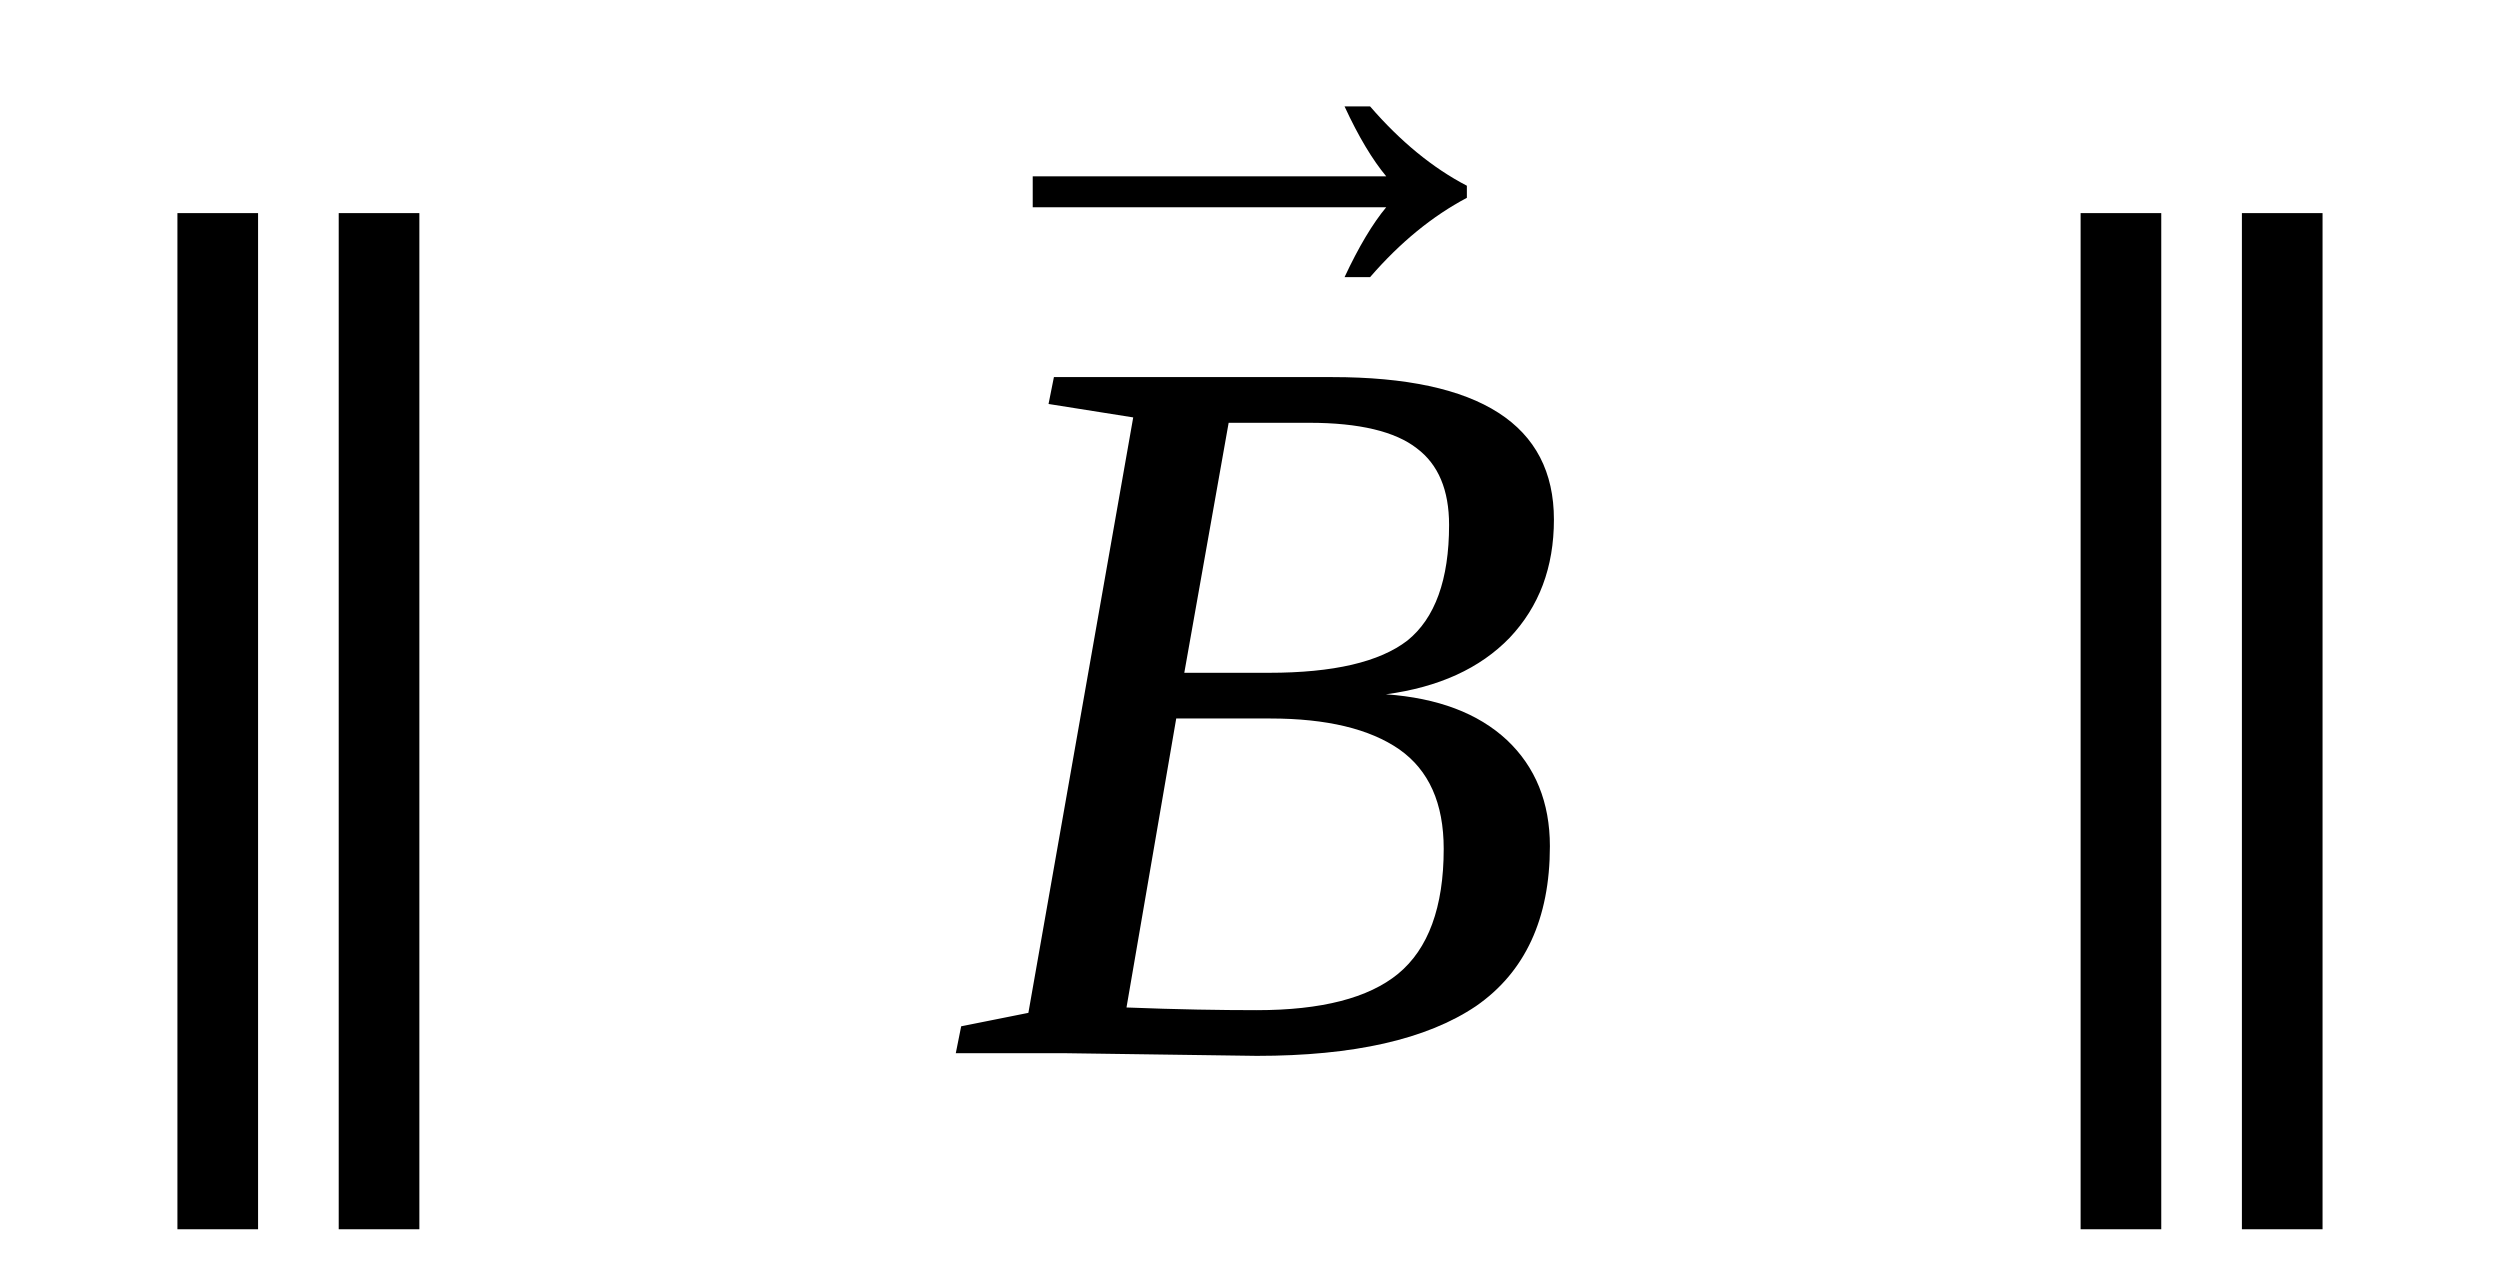
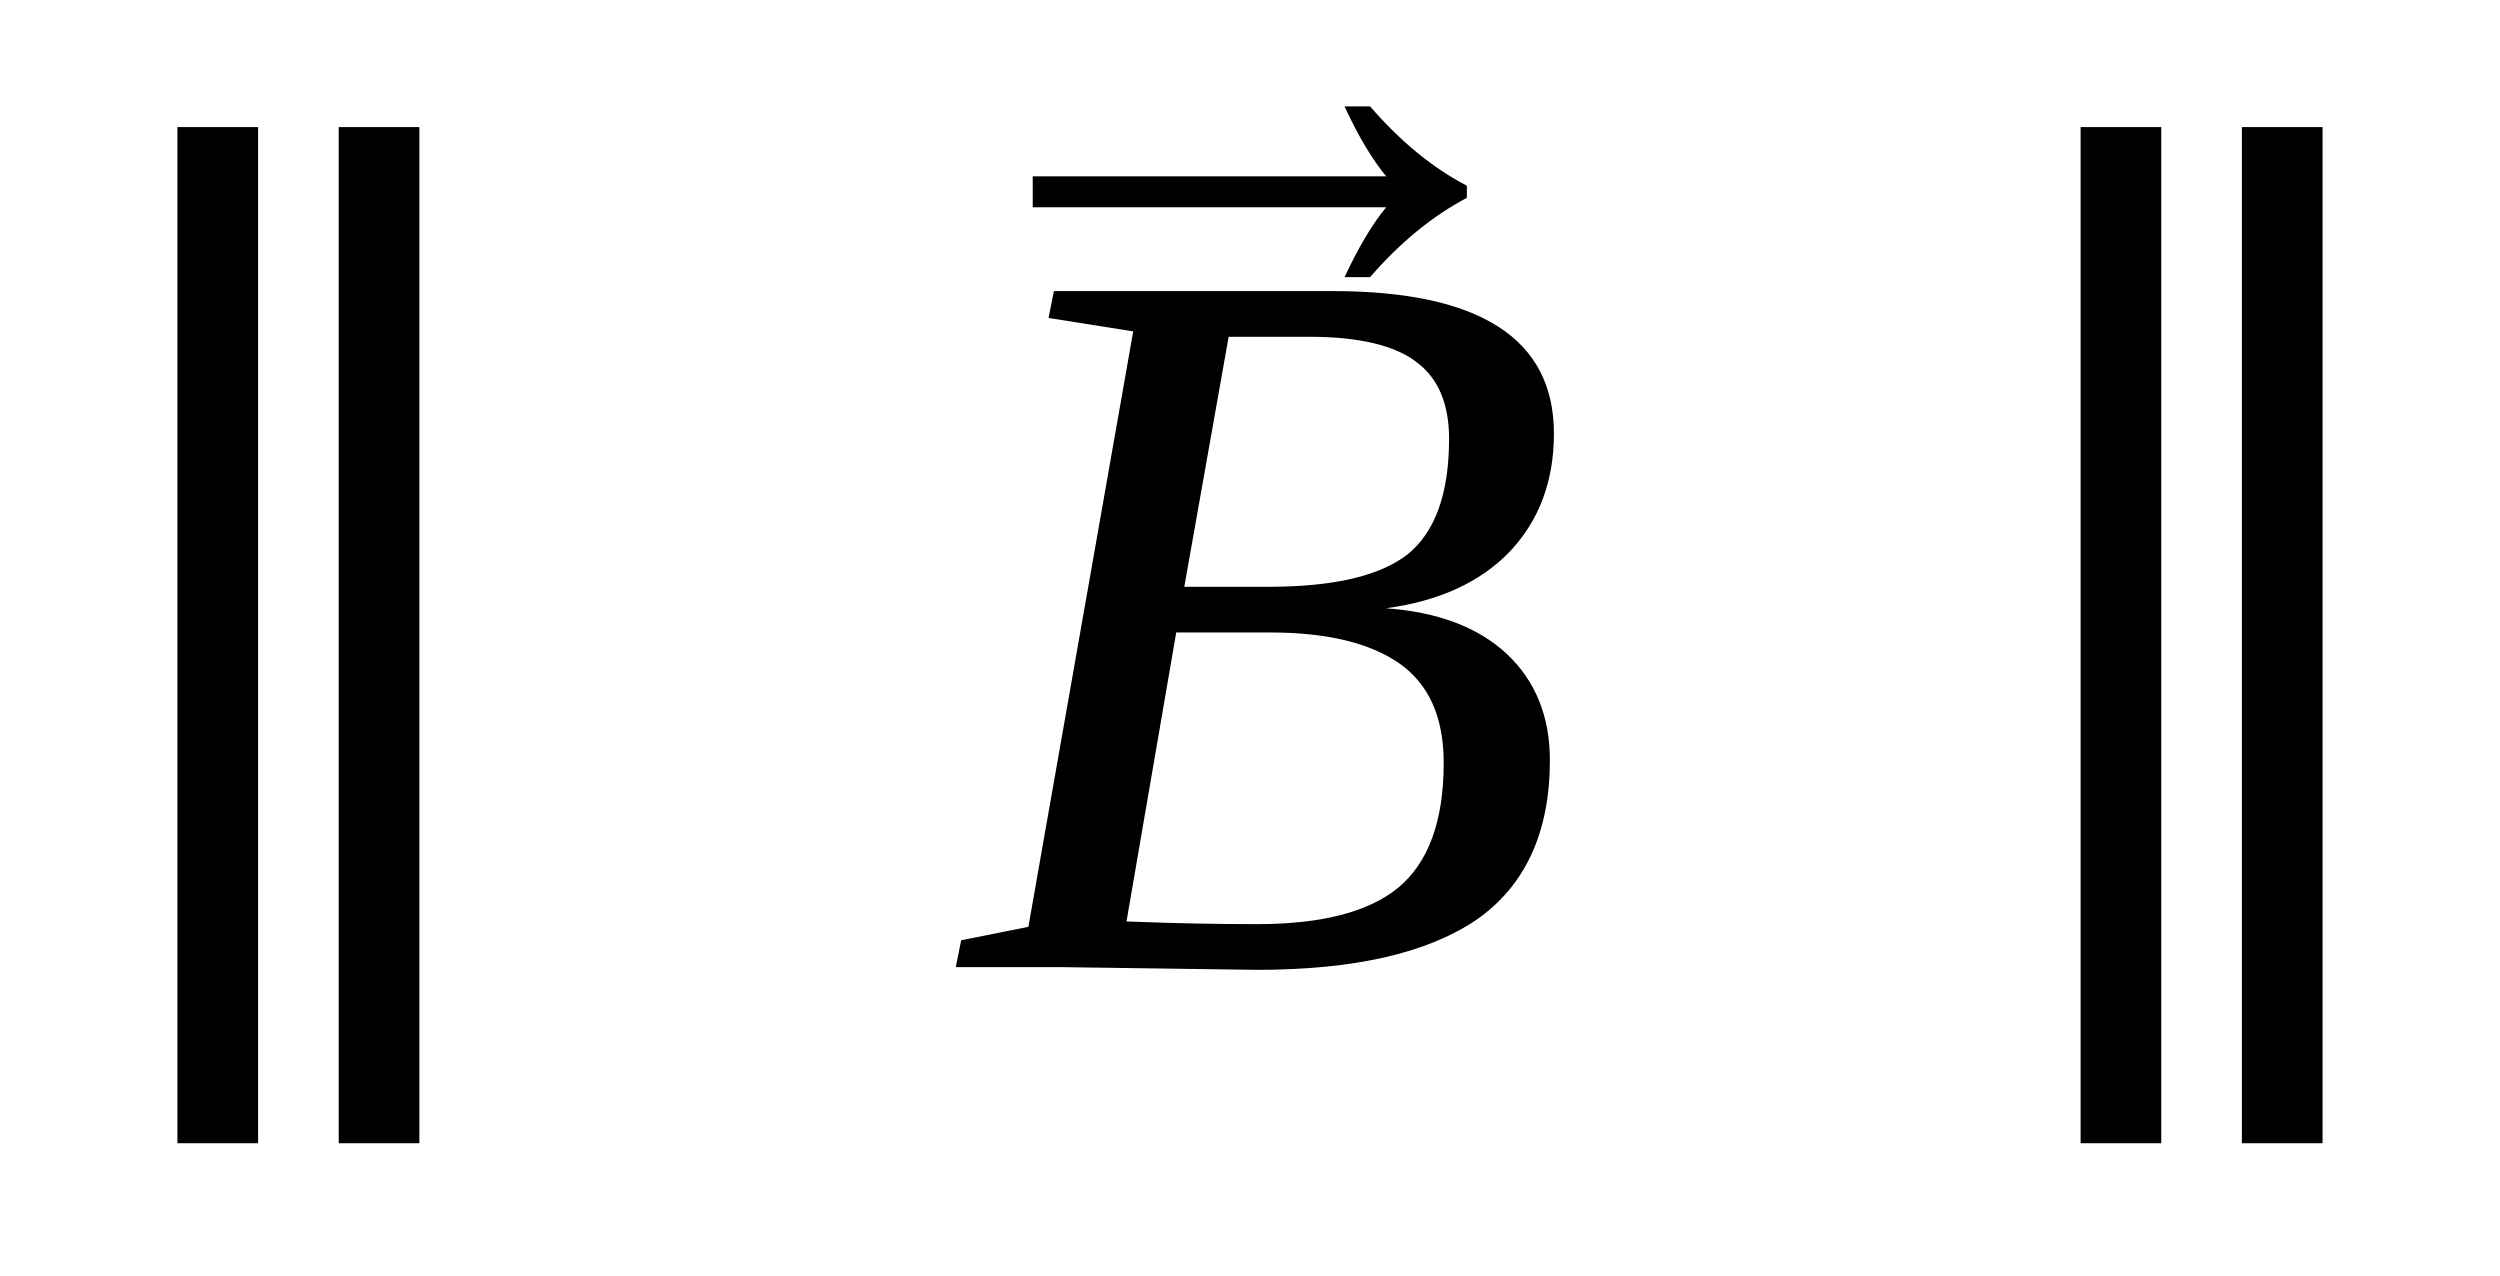
<svg xmlns="http://www.w3.org/2000/svg" height="14.833pt" width="29.062pt" viewBox="0 -12.243 29.062 14.833">
  <g transform="translate(0, -3.984375)">
-     <text font-size="12" text-anchor="middle" y="3.469" x="3.469" font-family="Lucida Sans Unicode" fill="black">∥</text>
+     <text font-size="12" text-anchor="middle" y="2.469" x="3.469" font-family="Lucida Sans Unicode" fill="black">∥</text>
  </g>
  <g transform="translate(10.27084, 0)">
    <g transform="translate(0.457266, 0)">
-       <text font-size="12" text-anchor="middle" y="0" x="3.94" font-family="Times New Roman" font-style="italic" fill="black">B</text>
+       <text font-size="12" text-anchor="middle" y="-1" x="3.94" font-family="Times New Roman" font-style="italic" fill="black">B</text>
    </g>
    <g transform="translate(0, -11.42771)">
      <text font-size="8.52" text-anchor="middle" y="2.829" x="4.26" font-family="Times New Roman" fill="black">→</text>
    </g>
  </g>
  <g transform="translate(22.12417, -3.984375)">
-     <text font-size="12" text-anchor="middle" y="3.469" x="3.469" font-family="Lucida Sans Unicode" fill="black">∥</text>
+     <text font-size="12" text-anchor="middle" y="2.469" x="3.469" font-family="Lucida Sans Unicode" fill="black">∥</text>
  </g>
</svg>
